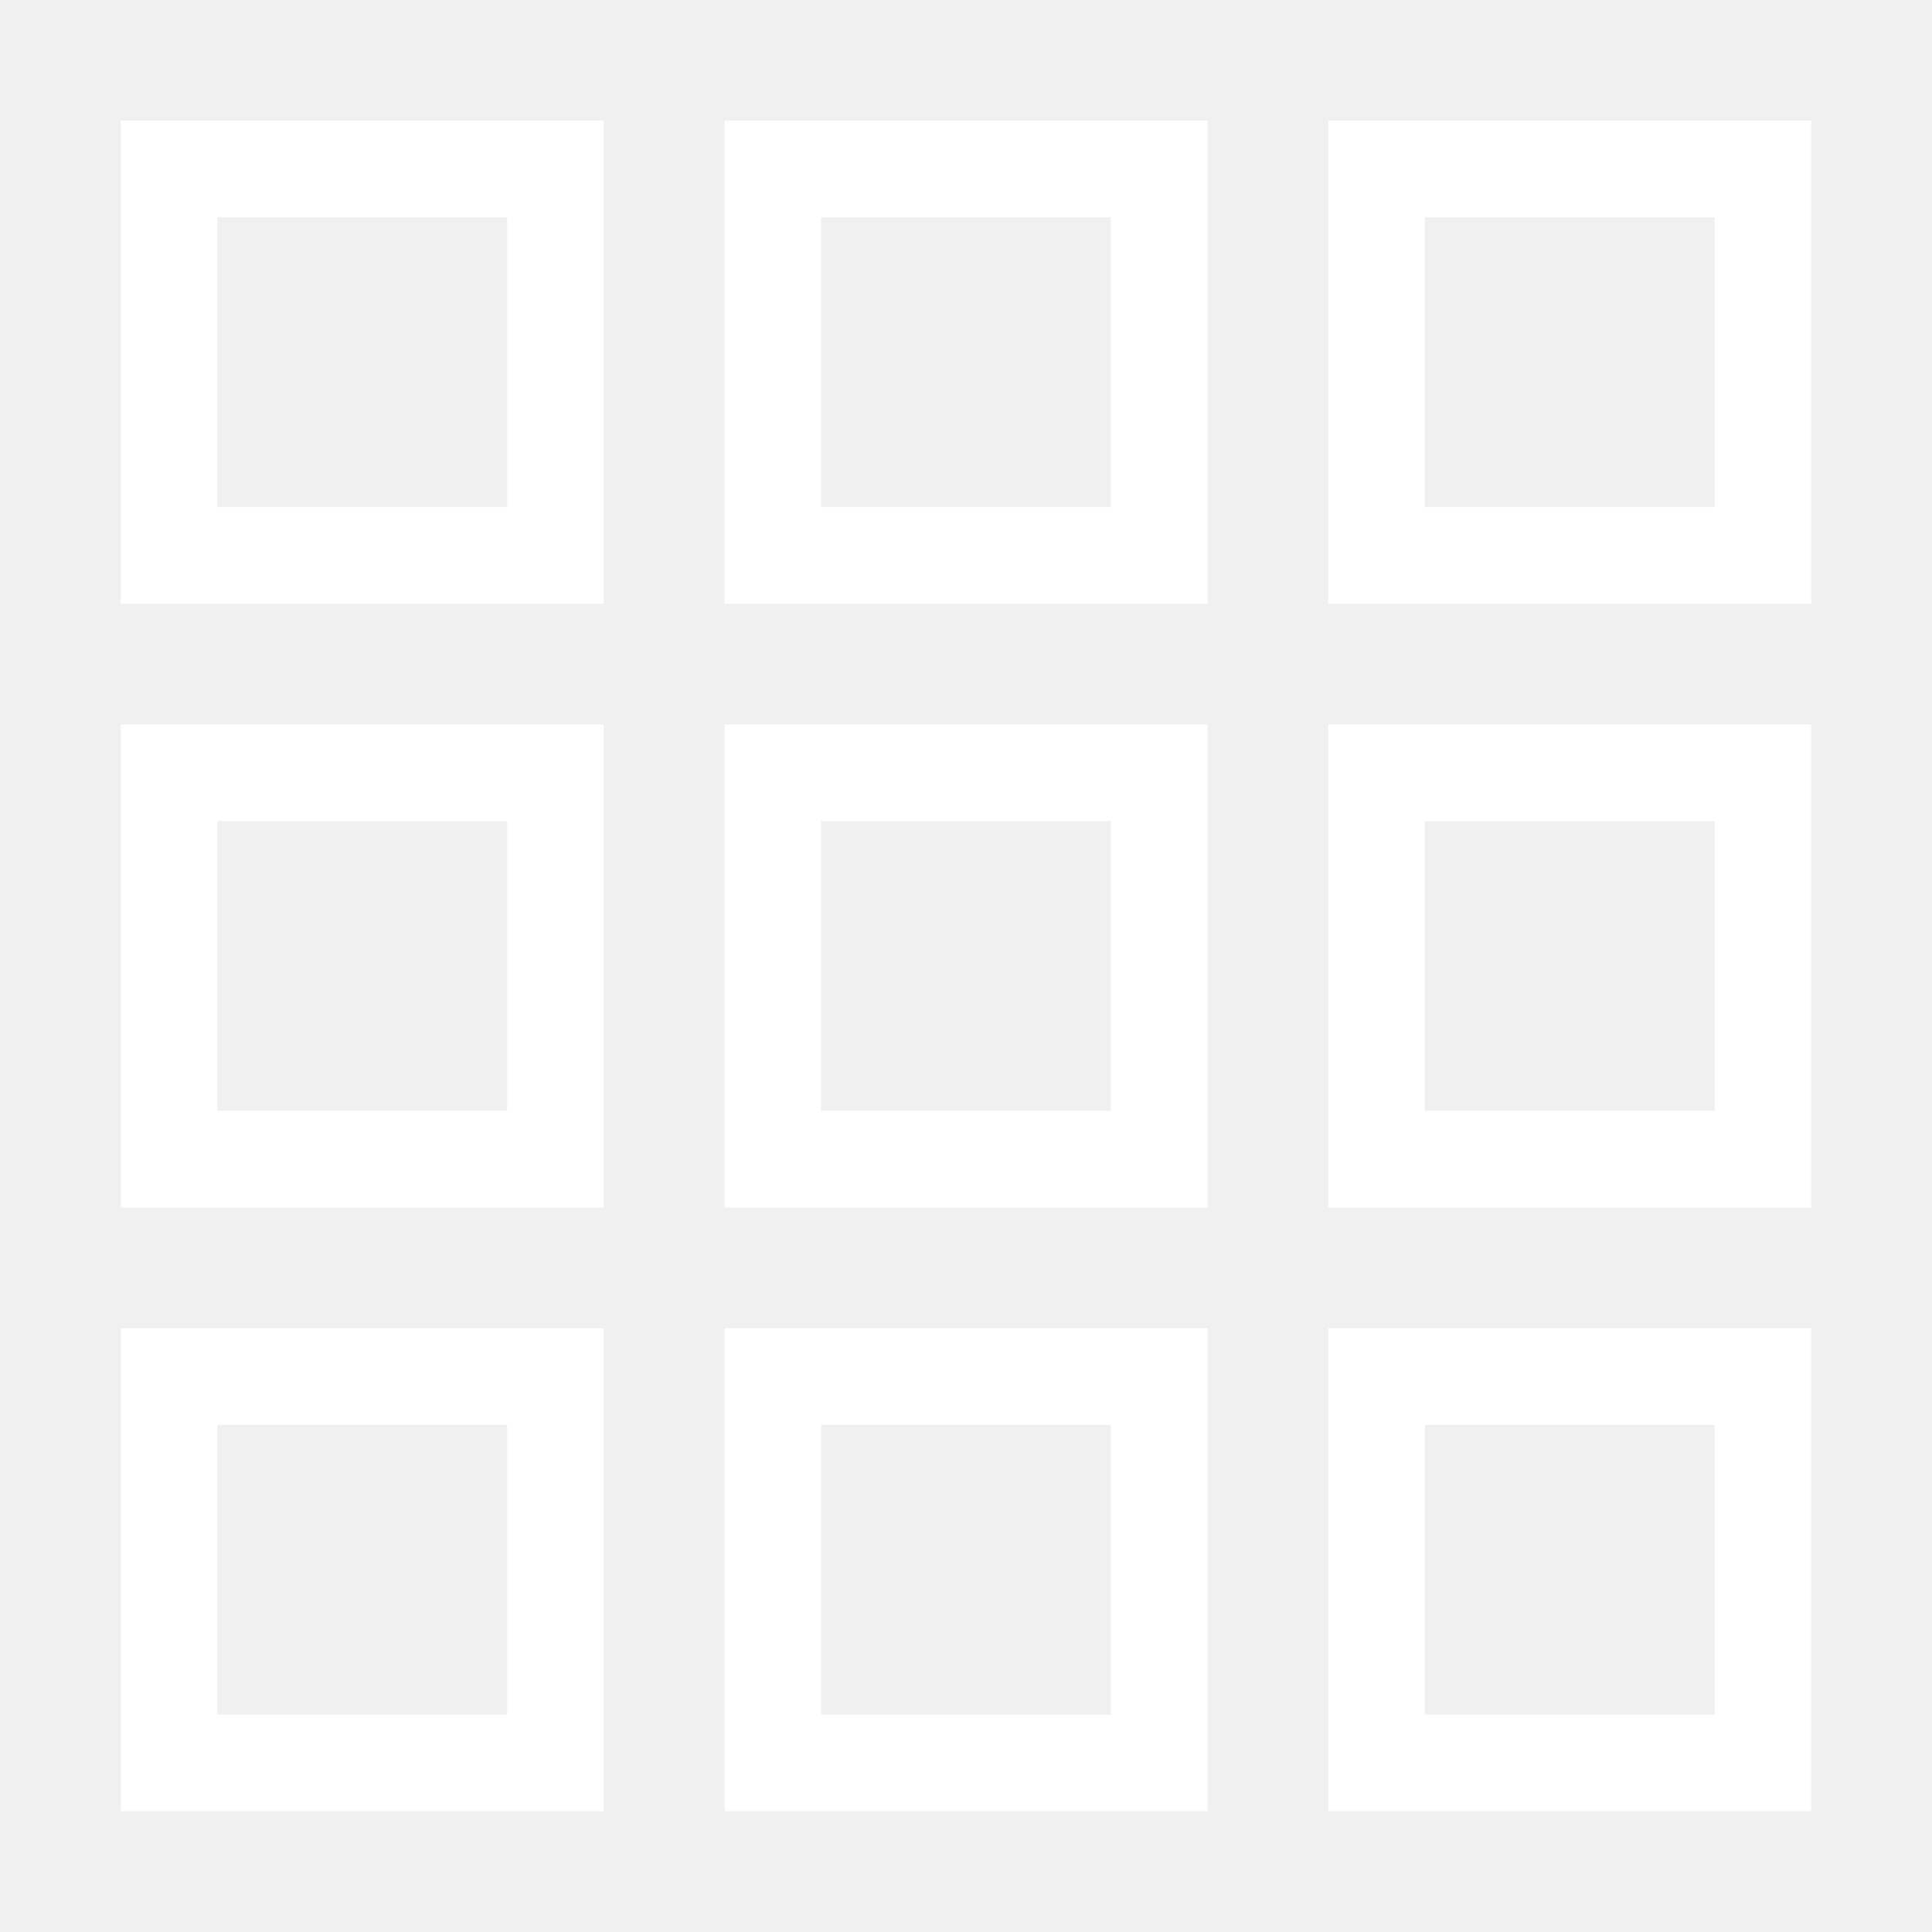
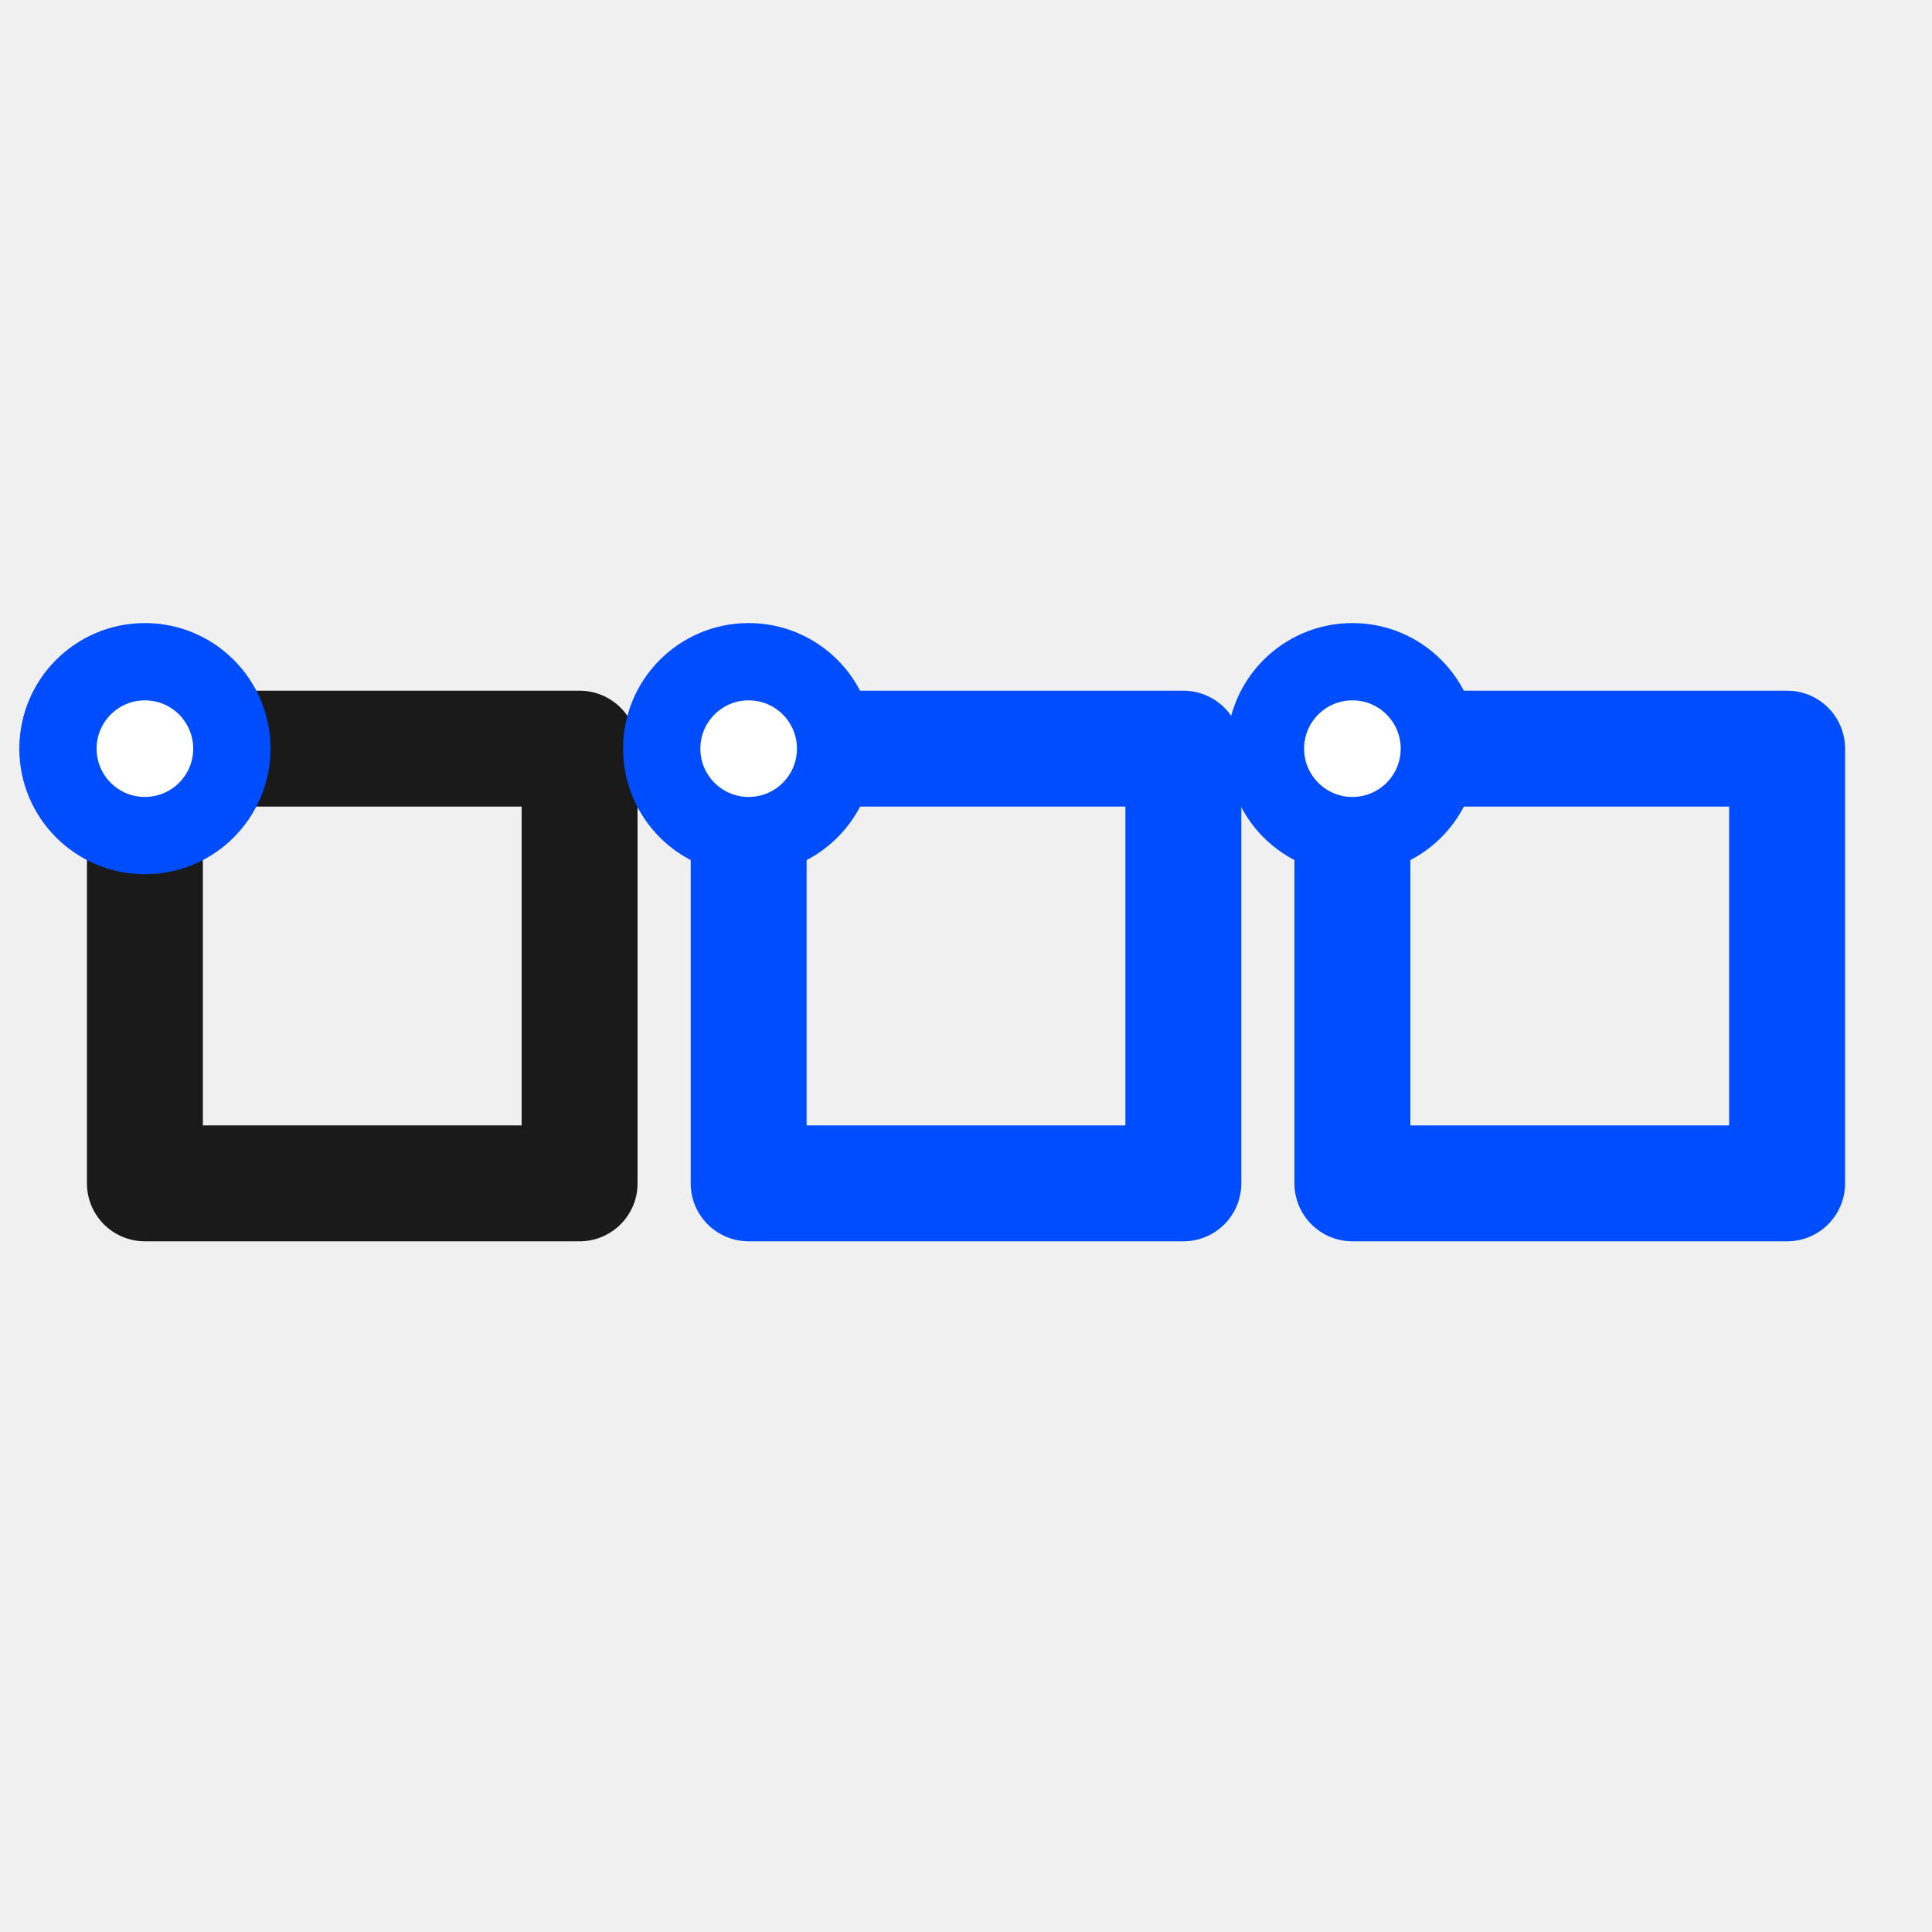
- <svg xmlns="http://www.w3.org/2000/svg" width="40mm" height="40mm" viewBox="0 0 40 40" version="1.1" id="svg1" xml:space="preserve">
-   <defs id="defs1">
-     <linearGradient id="swatch2">
-       <stop style="stop-color:#000000;stop-opacity:1;" offset="0" id="stop2" />
-     </linearGradient>
-     <linearGradient id="swatch6">
-       <stop style="stop-color:#000000;stop-opacity:0;" offset="0" id="stop6" />
-     </linearGradient>
-   </defs>
-   <g id="layer1" transform="translate(-2.007306,-14.32832)">
-     <rect style="fill:none;stroke:#ffffff;stroke-width:2;stroke-miterlimit:3;stroke-dasharray:none;stroke-opacity:1" id="rect1" width="8" height="8" x="18.007" y="17.828" />
-     <rect style="fill:none;stroke:#ffffff;stroke-width:2;stroke-miterlimit:3;stroke-dasharray:none;stroke-opacity:1" id="rect2" width="8" height="8" x="30.507" y="17.828" />
-     <rect style="fill:none;stroke:#ffffff;stroke-width:2;stroke-miterlimit:3;stroke-dasharray:none;stroke-opacity:1" id="rect3" width="8" height="8" x="5.507" y="17.828" />
-     <rect style="fill:none;stroke:#ffffff;stroke-width:2;stroke-miterlimit:3;stroke-dasharray:none;stroke-opacity:1" id="rect4" width="8" height="8" x="18.007" y="30.328" />
-     <rect style="fill:none;stroke:#ffffff;stroke-width:2;stroke-miterlimit:3;stroke-dasharray:none;stroke-opacity:1" id="rect5" width="8" height="8" x="30.507" y="30.328" />
-     <rect style="fill:none;stroke:#ffffff;stroke-width:2;stroke-miterlimit:3;stroke-dasharray:none;stroke-opacity:1" id="rect6" width="8" height="8" x="5.507" y="30.328" />
-     <rect style="fill:none;stroke:#ffffff;stroke-width:2;stroke-miterlimit:3;stroke-dasharray:none;stroke-opacity:1" id="rect7" width="8" height="8" x="18.007" y="42.828" />
-     <rect style="fill:none;stroke:#ffffff;stroke-width:2;stroke-miterlimit:3;stroke-dasharray:none;stroke-opacity:1" id="rect8" width="8" height="8" x="30.507" y="42.828" />
-     <rect style="fill:none;stroke:#ffffff;stroke-width:2;stroke-miterlimit:3;stroke-dasharray:none;stroke-opacity:1" id="rect9" width="8" height="8" x="5.507" y="42.828" />
-   </g>
+ <svg xmlns="http://www.w3.org/2000/svg" width="40mm" height="40mm" viewBox="0 0 40 40" version="1.1">
+   <rect x="3" y="15.5" width="9" height="9" style="fill:none;stroke:#1a1a1a;stroke-width:2.4;stroke-linecap:round;stroke-linejoin:round" />
+   <rect x="15.5" y="15.5" width="9" height="9" style="fill:none;stroke:#004cff;stroke-width:2.4;stroke-linecap:round;stroke-linejoin:round" />
+   <rect x="28" y="15.5" width="9" height="9" style="fill:none;stroke:#004cff;stroke-width:2.4;stroke-linecap:round;stroke-linejoin:round" />
+   <circle cx="3" cy="15.5" r="1.8" style="fill:#ffffff;stroke:#004cff;stroke-width:1.6" />
+   <circle cx="15.5" cy="15.5" r="1.8" style="fill:#ffffff;stroke:#004cff;stroke-width:1.6" />
+   <circle cx="28" cy="15.5" r="1.8" style="fill:#ffffff;stroke:#004cff;stroke-width:1.6" />
</svg>
